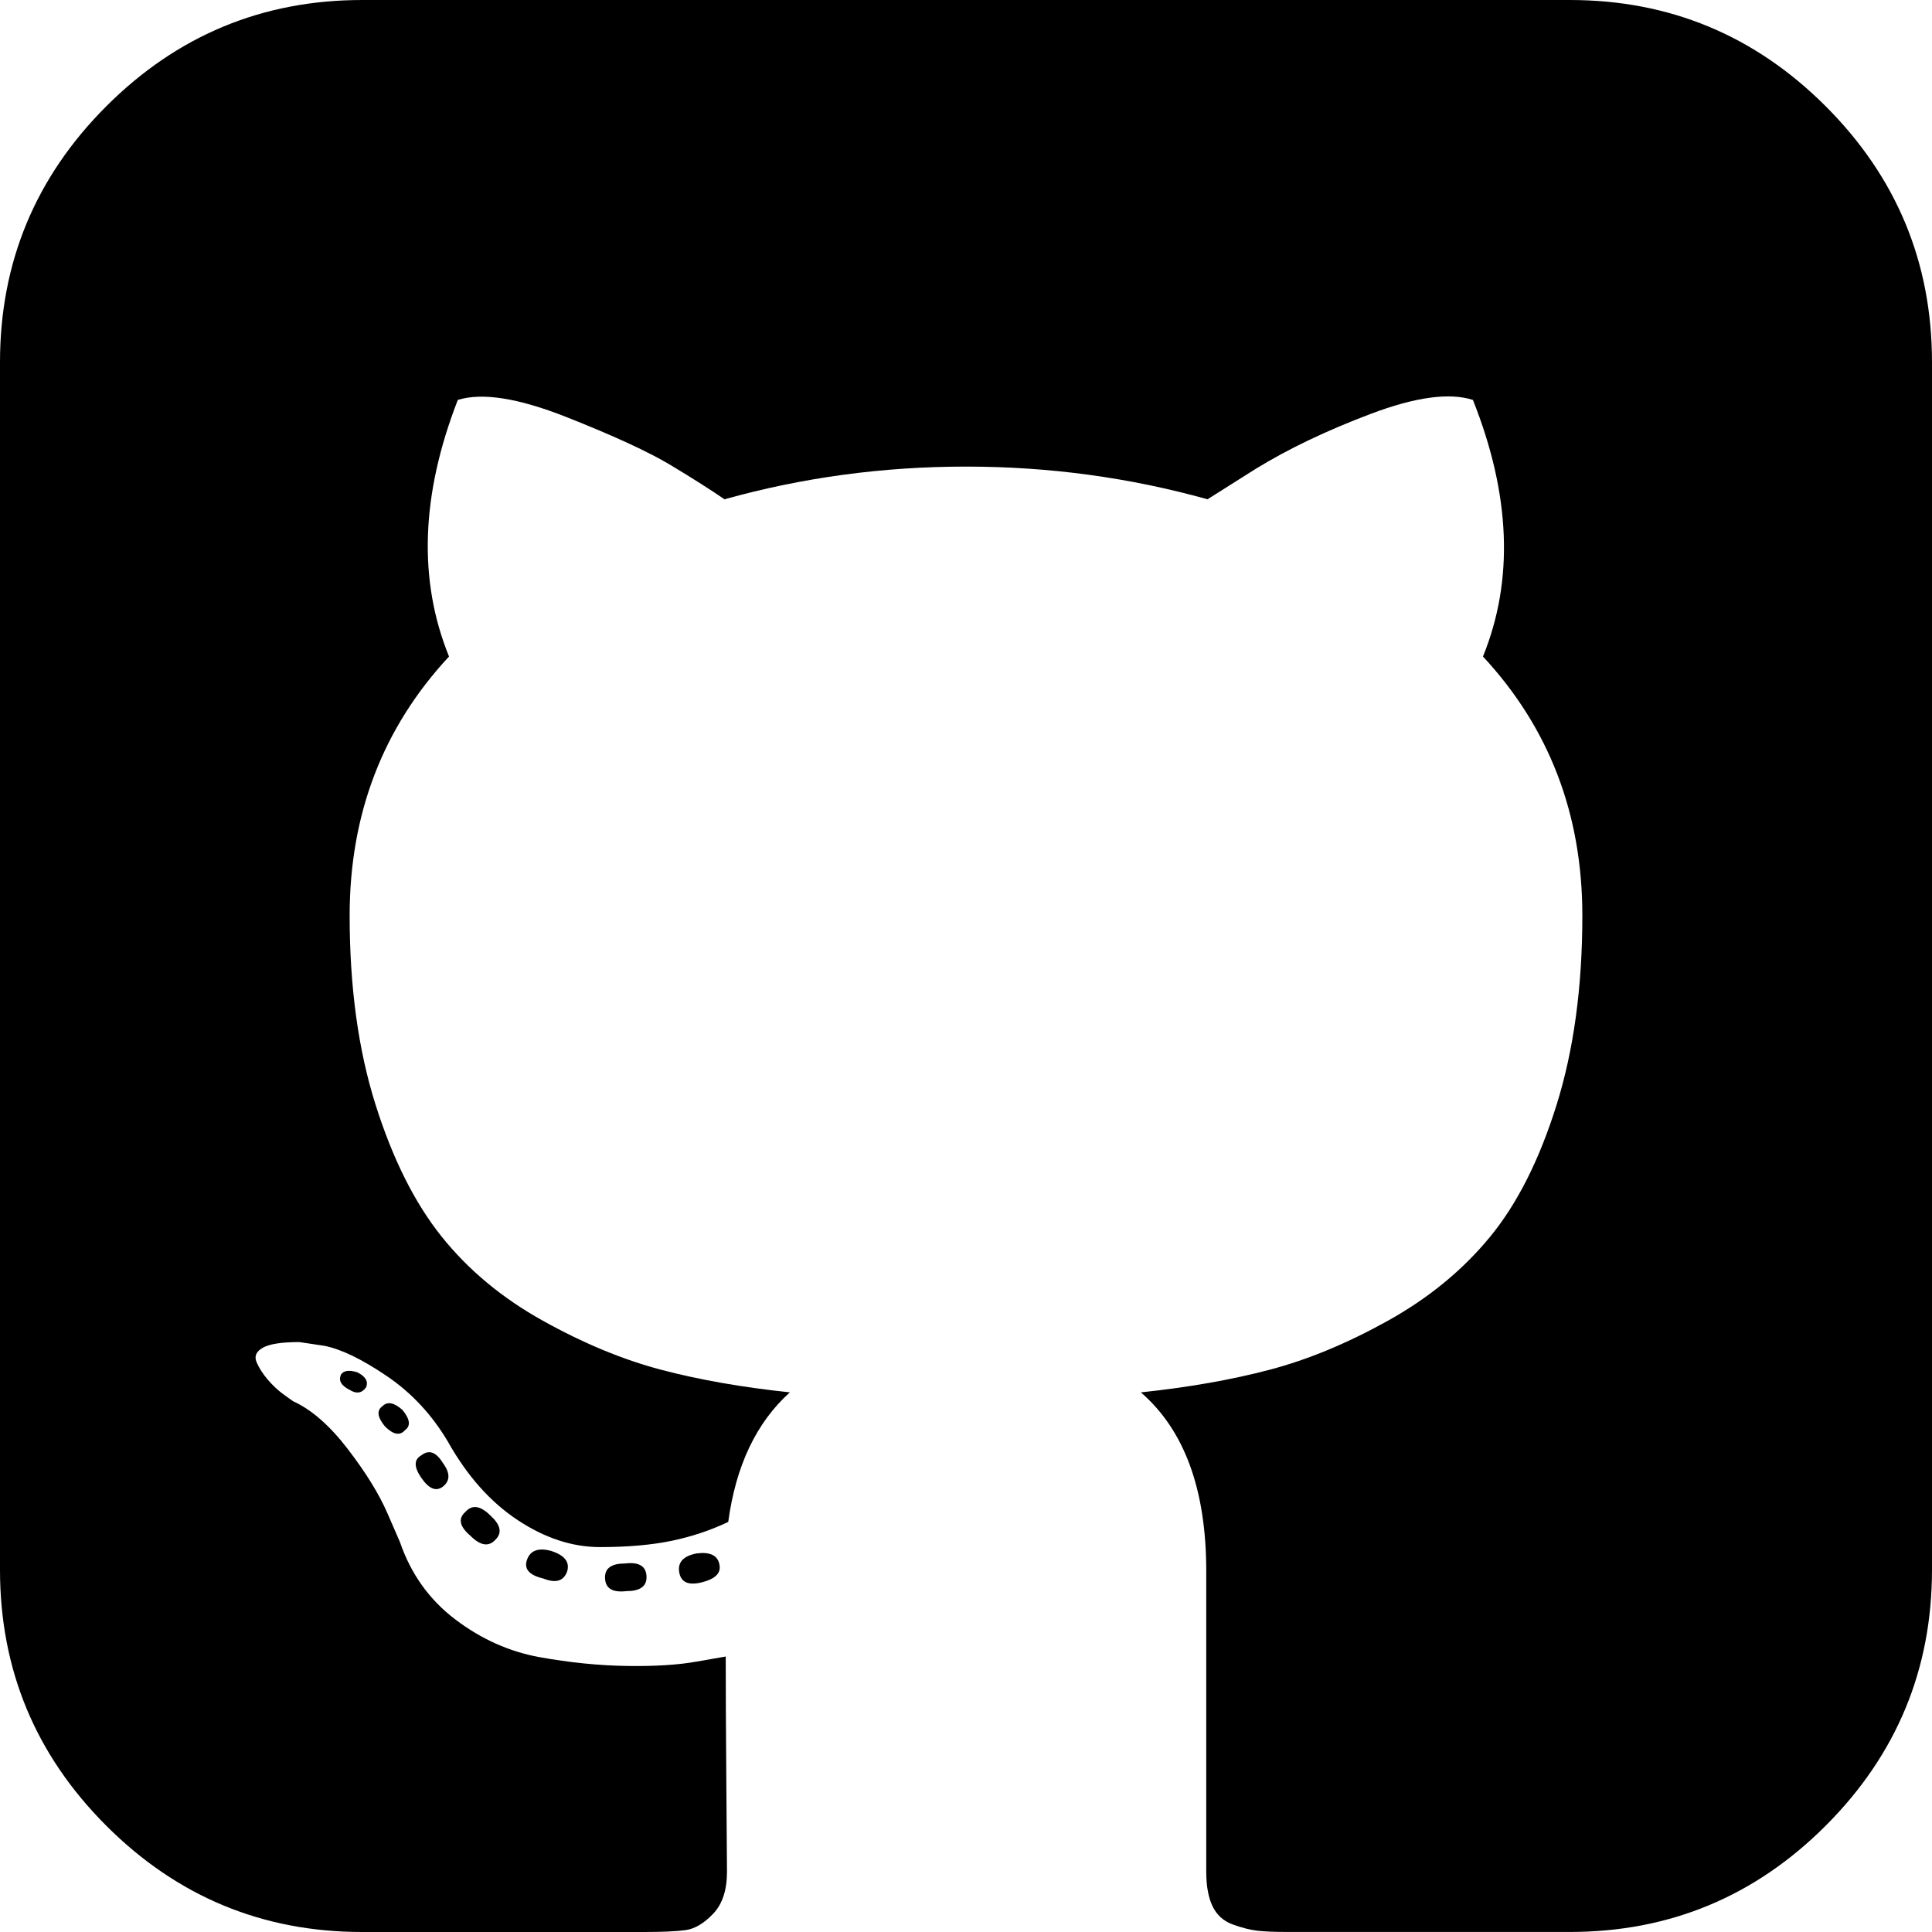
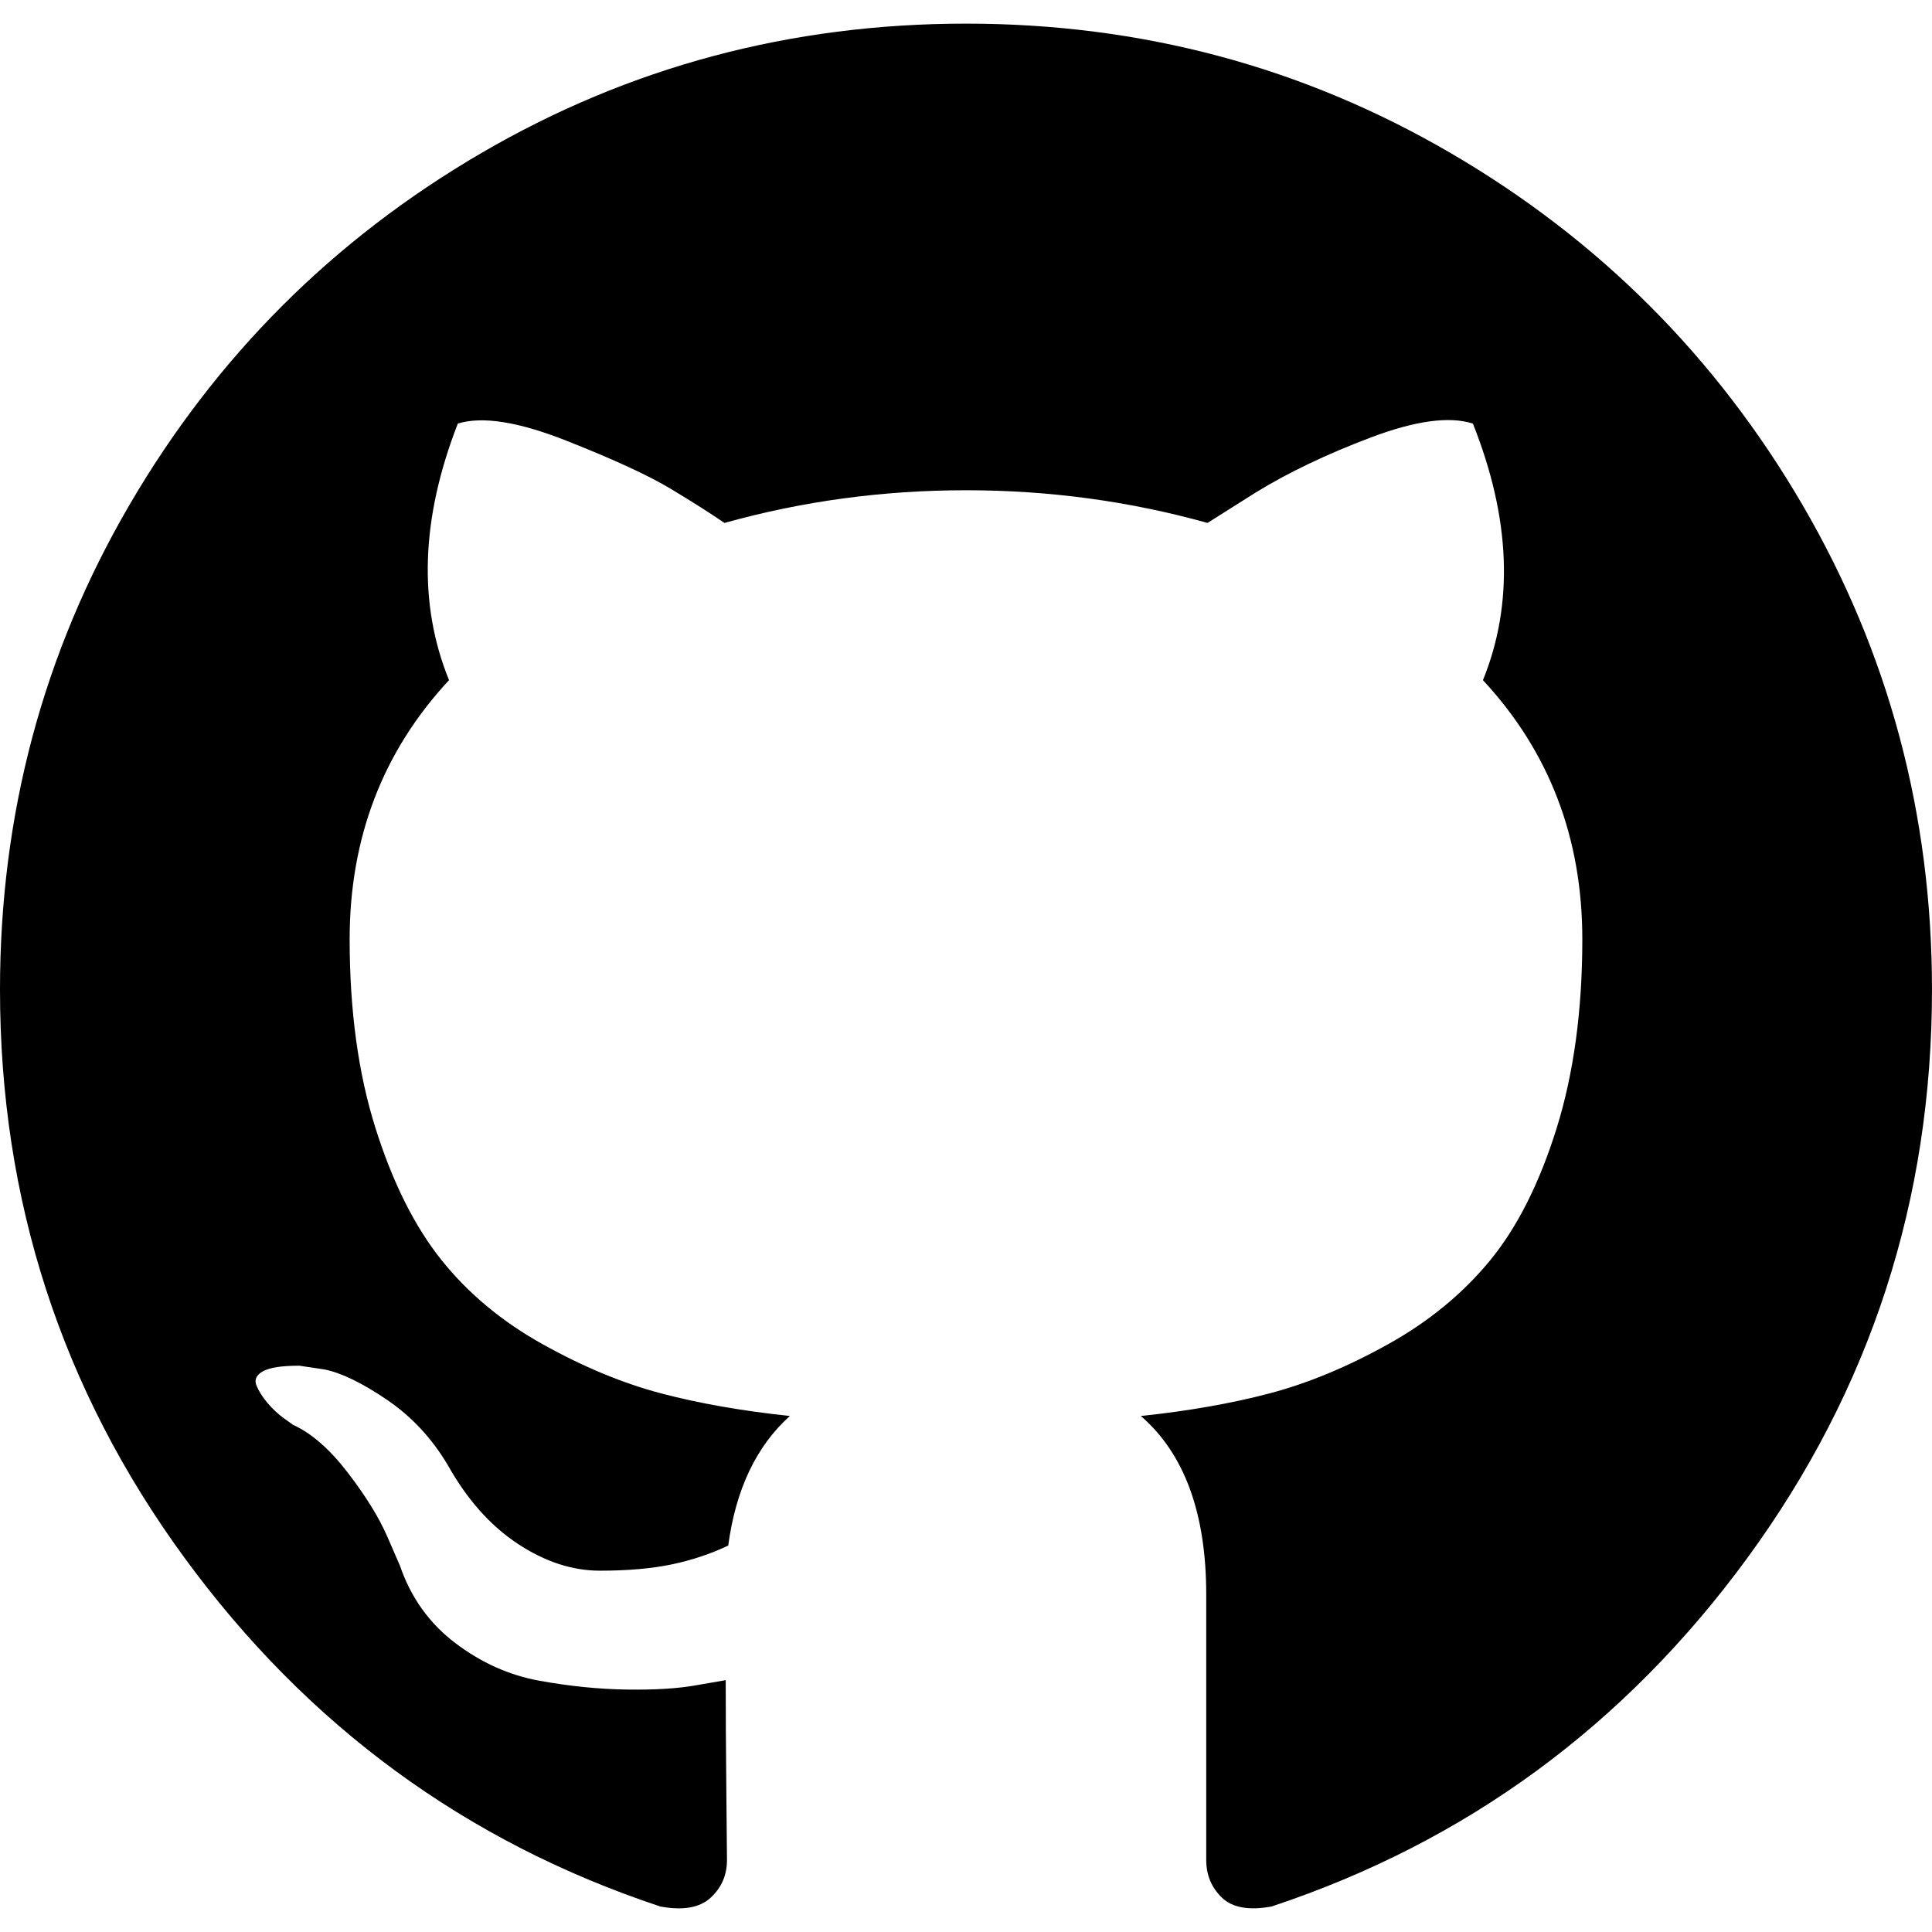
- <svg xmlns="http://www.w3.org/2000/svg" version="1.1" id="Capa_1" x="0px" y="0px" width="438.536px" height="438.536px" viewBox="0 0 438.536 438.536" style="enable-background:new 0 0 438.536 438.536;" xml:space="preserve">
+ <svg xmlns="http://www.w3.org/2000/svg" version="1.1" id="Capa_1" x="0px" y="0px" width="438.549px" height="438.549px" viewBox="0 0 438.549 438.549" style="enable-background:new 0 0 438.549 438.549;" xml:space="preserve">
  <g>
-     <g>
-       <path d="M158.173,352.599c-3.049,0.568-4.381,1.999-3.999,4.281c0.38,2.283,2.093,3.046,5.138,2.283    c3.049-0.76,4.38-2.095,3.997-3.997C162.931,353.074,161.218,352.216,158.173,352.599z" />
-       <path d="M141.898,354.885c-3.046,0-4.568,1.041-4.568,3.139c0,2.474,1.619,3.518,4.853,3.138c3.046,0,4.57-1.047,4.57-3.138    C146.753,355.553,145.134,354.502,141.898,354.885z" />
-       <path d="M119.629,354.022c-0.76,2.095,0.478,3.519,3.711,4.284c2.855,1.137,4.664,0.568,5.424-1.714    c0.572-2.091-0.666-3.61-3.711-4.568C122.197,351.265,120.39,351.922,119.629,354.022z" />
-       <path d="M414.41,24.123C398.326,8.042,378.964,0,356.309,0H82.225C59.577,0,40.208,8.042,24.123,24.123    C8.042,40.207,0,59.576,0,82.225v274.088c0,22.65,8.042,42.017,24.123,58.098c16.084,16.084,35.454,24.126,58.102,24.126h63.953    c4.184,0,7.327-0.144,9.42-0.424c2.092-0.288,4.184-1.526,6.279-3.717c2.096-2.187,3.14-5.376,3.14-9.562    c0-0.568-0.05-7.046-0.144-19.417c-0.097-12.375-0.144-22.176-0.144-29.41l-6.567,1.143c-4.187,0.76-9.469,1.095-15.846,0.999    c-6.374-0.096-12.99-0.76-19.841-1.998c-6.855-1.239-13.229-4.093-19.13-8.562c-5.898-4.477-10.085-10.328-12.56-17.559    l-2.856-6.571c-1.903-4.373-4.899-9.229-8.992-14.554c-4.093-5.332-8.232-8.949-12.419-10.852l-1.999-1.428    c-1.331-0.951-2.568-2.098-3.711-3.429c-1.141-1.335-1.997-2.669-2.568-3.997c-0.571-1.335-0.097-2.43,1.427-3.289    c1.524-0.855,4.281-1.279,8.28-1.279l5.708,0.855c3.808,0.76,8.516,3.042,14.134,6.851c5.614,3.806,10.229,8.754,13.846,14.843    c4.38,7.806,9.657,13.75,15.846,17.843c6.184,4.097,12.419,6.143,18.699,6.143s11.704-0.476,16.274-1.424    c4.565-0.954,8.848-2.385,12.847-4.288c1.713-12.751,6.377-22.559,13.988-29.41c-10.848-1.143-20.602-2.854-29.265-5.14    c-8.658-2.286-17.605-5.995-26.835-11.136c-9.234-5.14-16.894-11.512-22.985-19.13c-6.09-7.618-11.088-17.61-14.987-29.978    c-3.901-12.375-5.852-26.652-5.852-42.829c0-23.029,7.521-42.637,22.557-58.814c-7.044-17.32-6.379-36.732,1.997-58.242    c5.52-1.714,13.706-0.428,24.554,3.855c10.85,4.286,18.794,7.951,23.84,10.992c5.046,3.042,9.089,5.614,12.135,7.71    c17.705-4.949,35.976-7.423,54.818-7.423c18.841,0,37.115,2.474,54.821,7.423l10.849-6.852c7.426-4.57,16.18-8.757,26.269-12.562    c10.088-3.806,17.795-4.854,23.127-3.14c8.562,21.51,9.328,40.922,2.279,58.241c15.036,16.179,22.559,35.786,22.559,58.815    c0,16.18-1.951,30.505-5.852,42.969c-3.898,12.467-8.939,22.463-15.13,29.981c-6.184,7.519-13.894,13.843-23.124,18.986    c-9.232,5.137-18.178,8.853-26.84,11.132c-8.661,2.286-18.414,4.004-29.263,5.147c9.891,8.562,14.839,22.072,14.839,40.538v68.238    c0,3.237,0.472,5.852,1.424,7.851c0.958,1.998,2.478,3.374,4.571,4.141c2.102,0.76,3.949,1.235,5.571,1.424    c1.622,0.191,3.949,0.287,6.995,0.287h63.953c22.648,0,42.018-8.042,58.095-24.126c16.084-16.084,24.126-35.454,24.126-58.102    V82.225C438.533,59.576,430.491,40.204,414.41,24.123z" />
-       <path d="M86.793,319.195c-1.331,0.948-1.141,2.471,0.572,4.565c1.906,1.902,3.427,2.189,4.57,0.855    c1.331-0.948,1.141-2.471-0.575-4.569C89.458,318.336,87.936,318.049,86.793,319.195z" />
-       <path d="M77.374,312.057c-0.57,1.335,0.096,2.478,1.999,3.426c1.521,0.955,2.762,0.767,3.711-0.568    c0.57-1.335-0.096-2.478-1.999-3.433C79.182,310.91,77.945,311.102,77.374,312.057z" />
-       <path d="M95.646,330.331c-1.715,0.948-1.715,2.666,0,5.137c1.713,2.478,3.328,3.142,4.853,1.998c1.714-1.334,1.714-3.142,0-5.427    C98.978,329.571,97.359,328.993,95.646,330.331z" />
-       <path d="M105.641,343.174c-1.714,1.526-1.336,3.327,1.142,5.428c2.281,2.279,4.185,2.566,5.708,0.849    c1.524-1.519,1.143-3.326-1.142-5.42C109.068,341.751,107.164,341.463,105.641,343.174z" />
-     </g>
+     <path d="M409.132,114.573c-19.608-33.596-46.205-60.194-79.798-79.8C295.736,15.166,259.057,5.365,219.271,5.365   c-39.781,0-76.472,9.804-110.063,29.408c-33.596,19.605-60.192,46.204-79.8,79.8C9.803,148.168,0,184.854,0,224.63   c0,47.78,13.94,90.745,41.827,128.906c27.884,38.164,63.906,64.572,108.063,79.227c5.14,0.954,8.945,0.283,11.419-1.996   c2.475-2.282,3.711-5.14,3.711-8.562c0-0.571-0.049-5.708-0.144-15.417c-0.098-9.709-0.144-18.179-0.144-25.406l-6.567,1.136   c-4.187,0.767-9.469,1.092-15.846,1c-6.374-0.089-12.991-0.757-19.842-1.999c-6.854-1.231-13.229-4.086-19.13-8.559   c-5.898-4.473-10.085-10.328-12.56-17.556l-2.855-6.57c-1.903-4.374-4.899-9.233-8.992-14.559   c-4.093-5.331-8.232-8.945-12.419-10.848l-1.999-1.431c-1.332-0.951-2.568-2.098-3.711-3.429c-1.142-1.331-1.997-2.663-2.568-3.997   c-0.572-1.335-0.098-2.43,1.427-3.289c1.525-0.859,4.281-1.276,8.28-1.276l5.708,0.853c3.807,0.763,8.516,3.042,14.133,6.851   c5.614,3.806,10.229,8.754,13.846,14.842c4.38,7.806,9.657,13.754,15.846,17.847c6.184,4.093,12.419,6.136,18.699,6.136   c6.28,0,11.704-0.476,16.274-1.423c4.565-0.952,8.848-2.383,12.847-4.285c1.713-12.758,6.377-22.559,13.988-29.41   c-10.848-1.14-20.601-2.857-29.264-5.14c-8.658-2.286-17.605-5.996-26.835-11.14c-9.235-5.137-16.896-11.516-22.985-19.126   c-6.09-7.614-11.088-17.61-14.987-29.979c-3.901-12.374-5.852-26.648-5.852-42.826c0-23.035,7.52-42.637,22.557-58.817   c-7.044-17.318-6.379-36.732,1.997-58.24c5.52-1.715,13.706-0.428,24.554,3.853c10.85,4.283,18.794,7.952,23.84,10.994   c5.046,3.041,9.089,5.618,12.135,7.708c17.705-4.947,35.976-7.421,54.818-7.421s37.117,2.474,54.823,7.421l10.849-6.849   c7.419-4.57,16.18-8.758,26.262-12.565c10.088-3.805,17.802-4.853,23.134-3.138c8.562,21.509,9.325,40.922,2.279,58.24   c15.036,16.18,22.559,35.787,22.559,58.817c0,16.178-1.958,30.497-5.853,42.966c-3.9,12.471-8.941,22.457-15.125,29.979   c-6.191,7.521-13.901,13.85-23.131,18.986c-9.232,5.14-18.182,8.85-26.84,11.136c-8.662,2.286-18.415,4.004-29.263,5.146   c9.894,8.562,14.842,22.077,14.842,40.539v60.237c0,3.422,1.19,6.279,3.572,8.562c2.379,2.279,6.136,2.95,11.276,1.995   c44.163-14.653,80.185-41.062,108.068-79.226c27.88-38.161,41.825-81.126,41.825-128.906   C438.536,184.851,428.728,148.168,409.132,114.573z" />
  </g>
  <g>
</g>
  <g>
</g>
  <g>
</g>
  <g>
</g>
  <g>
</g>
  <g>
</g>
  <g>
</g>
  <g>
</g>
  <g>
</g>
  <g>
</g>
  <g>
</g>
  <g>
</g>
  <g>
</g>
  <g>
</g>
  <g>
</g>
</svg>
